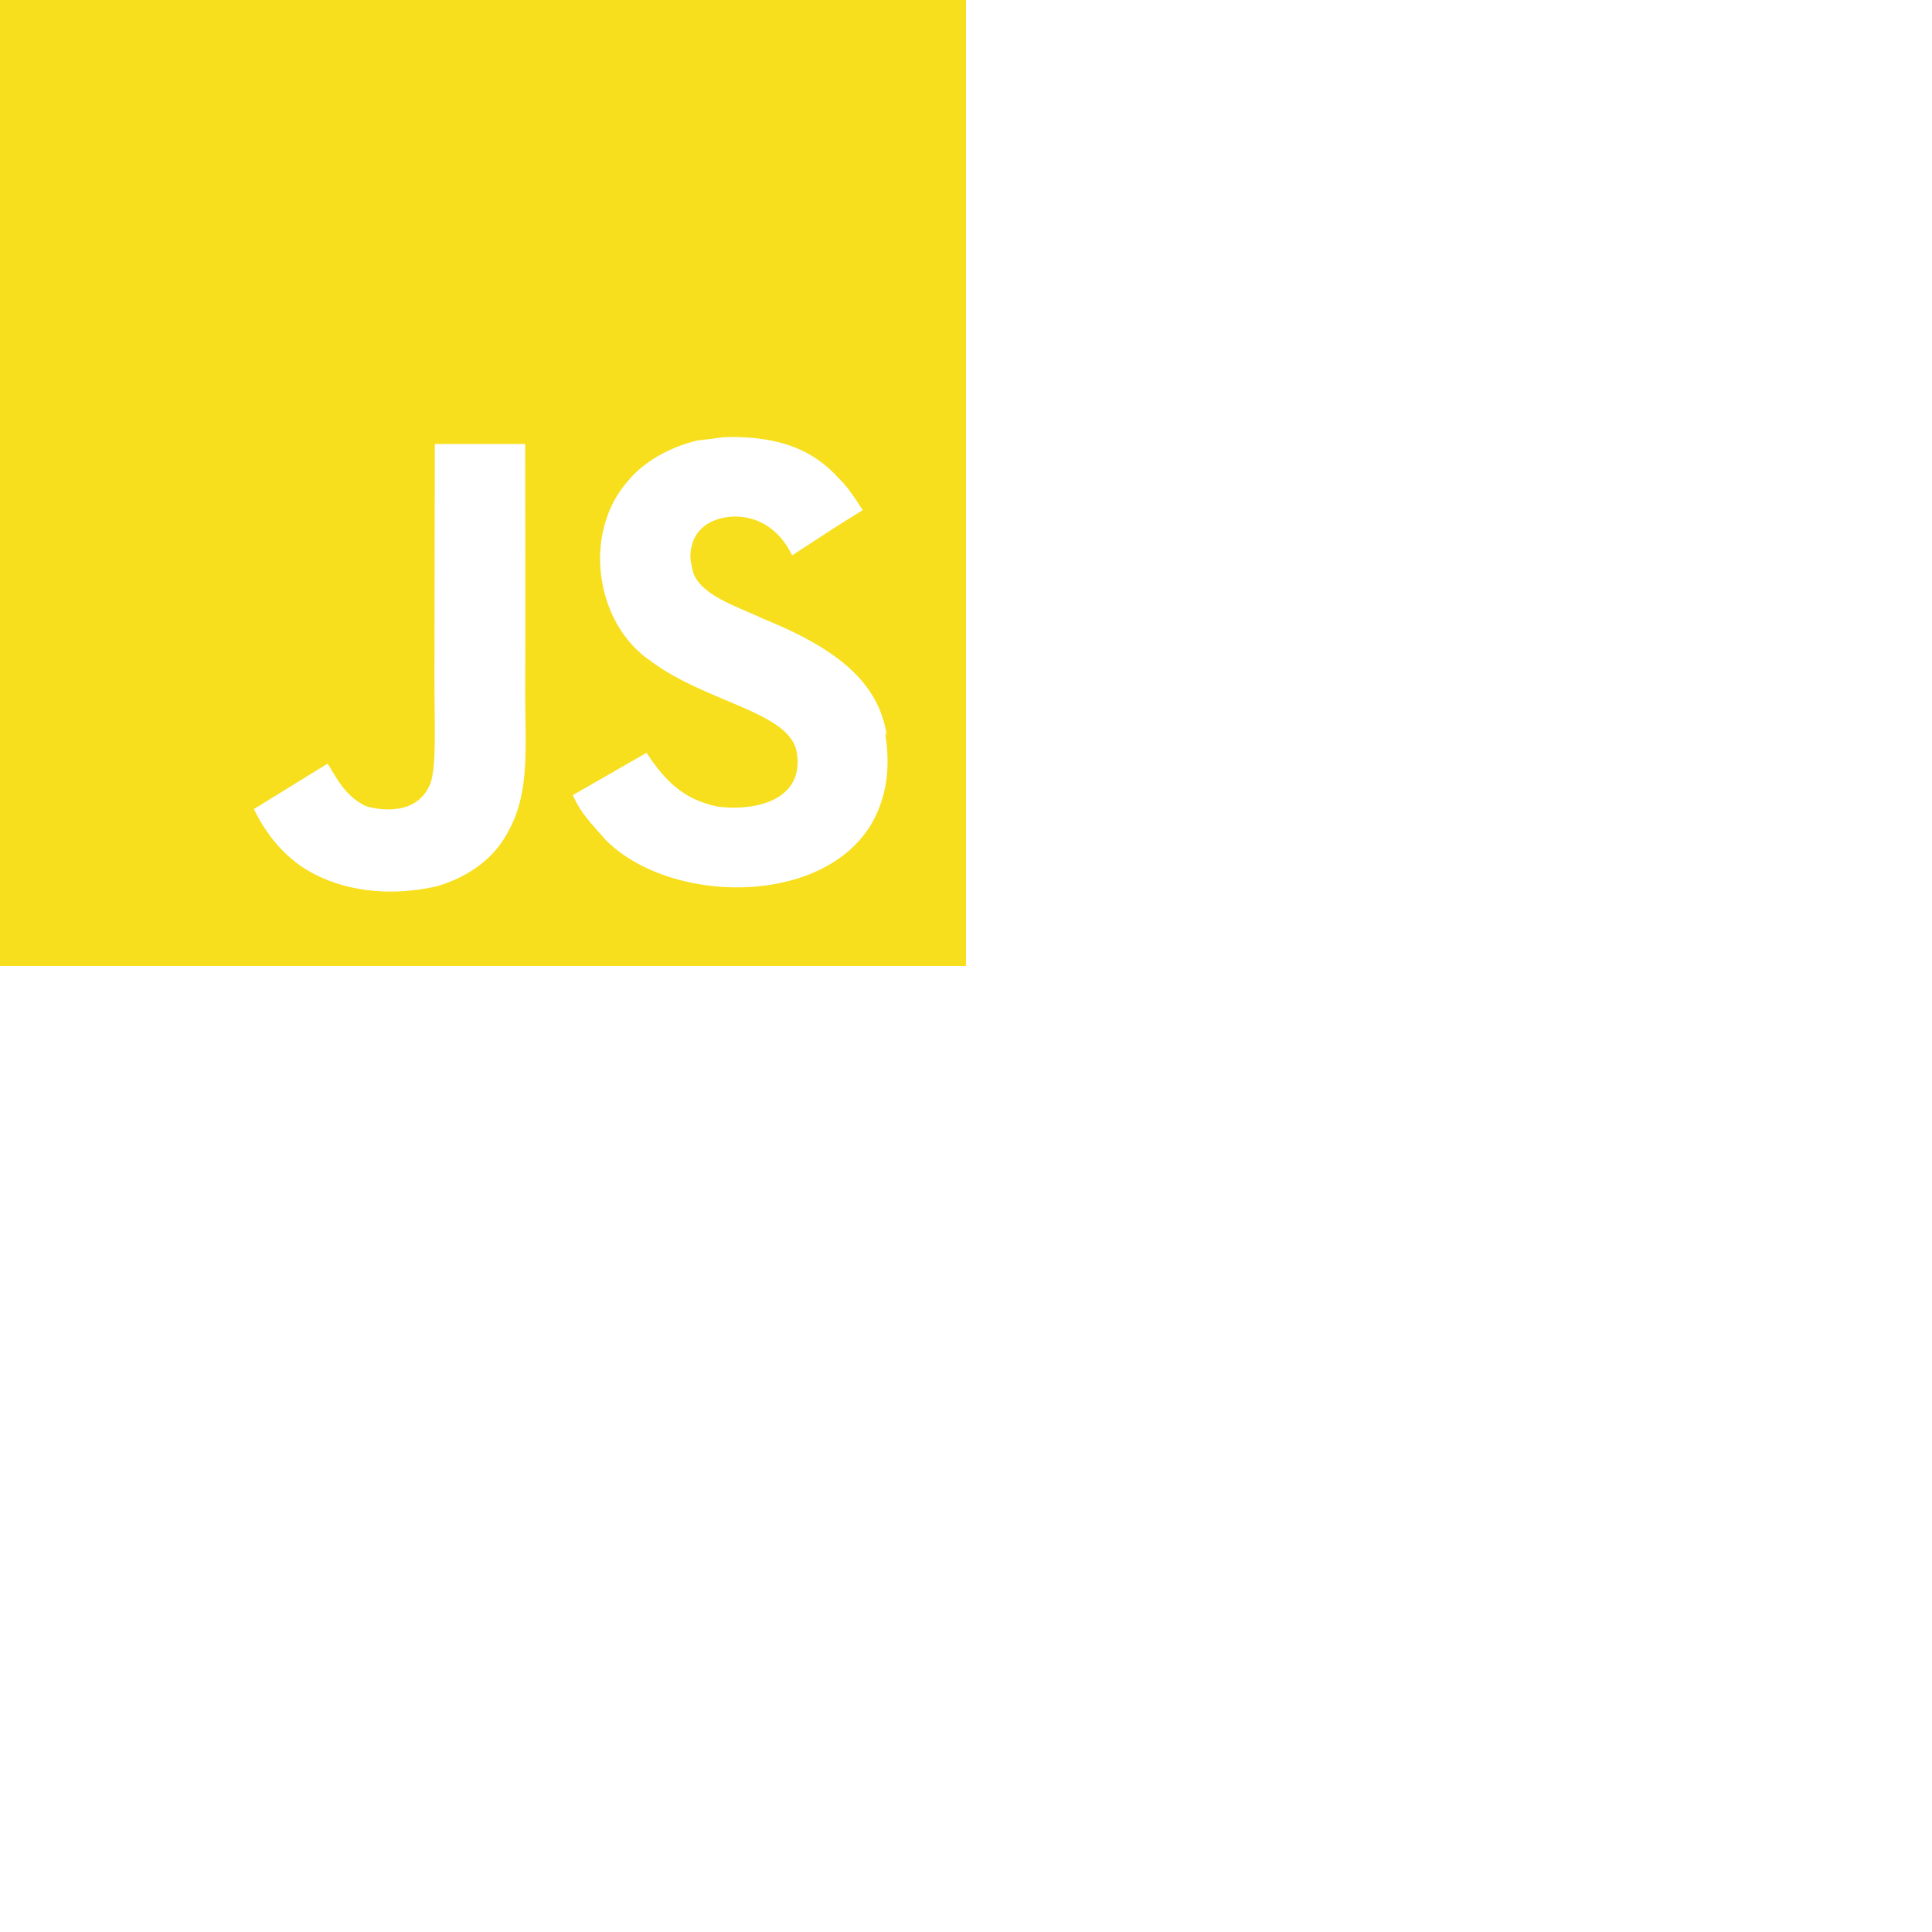
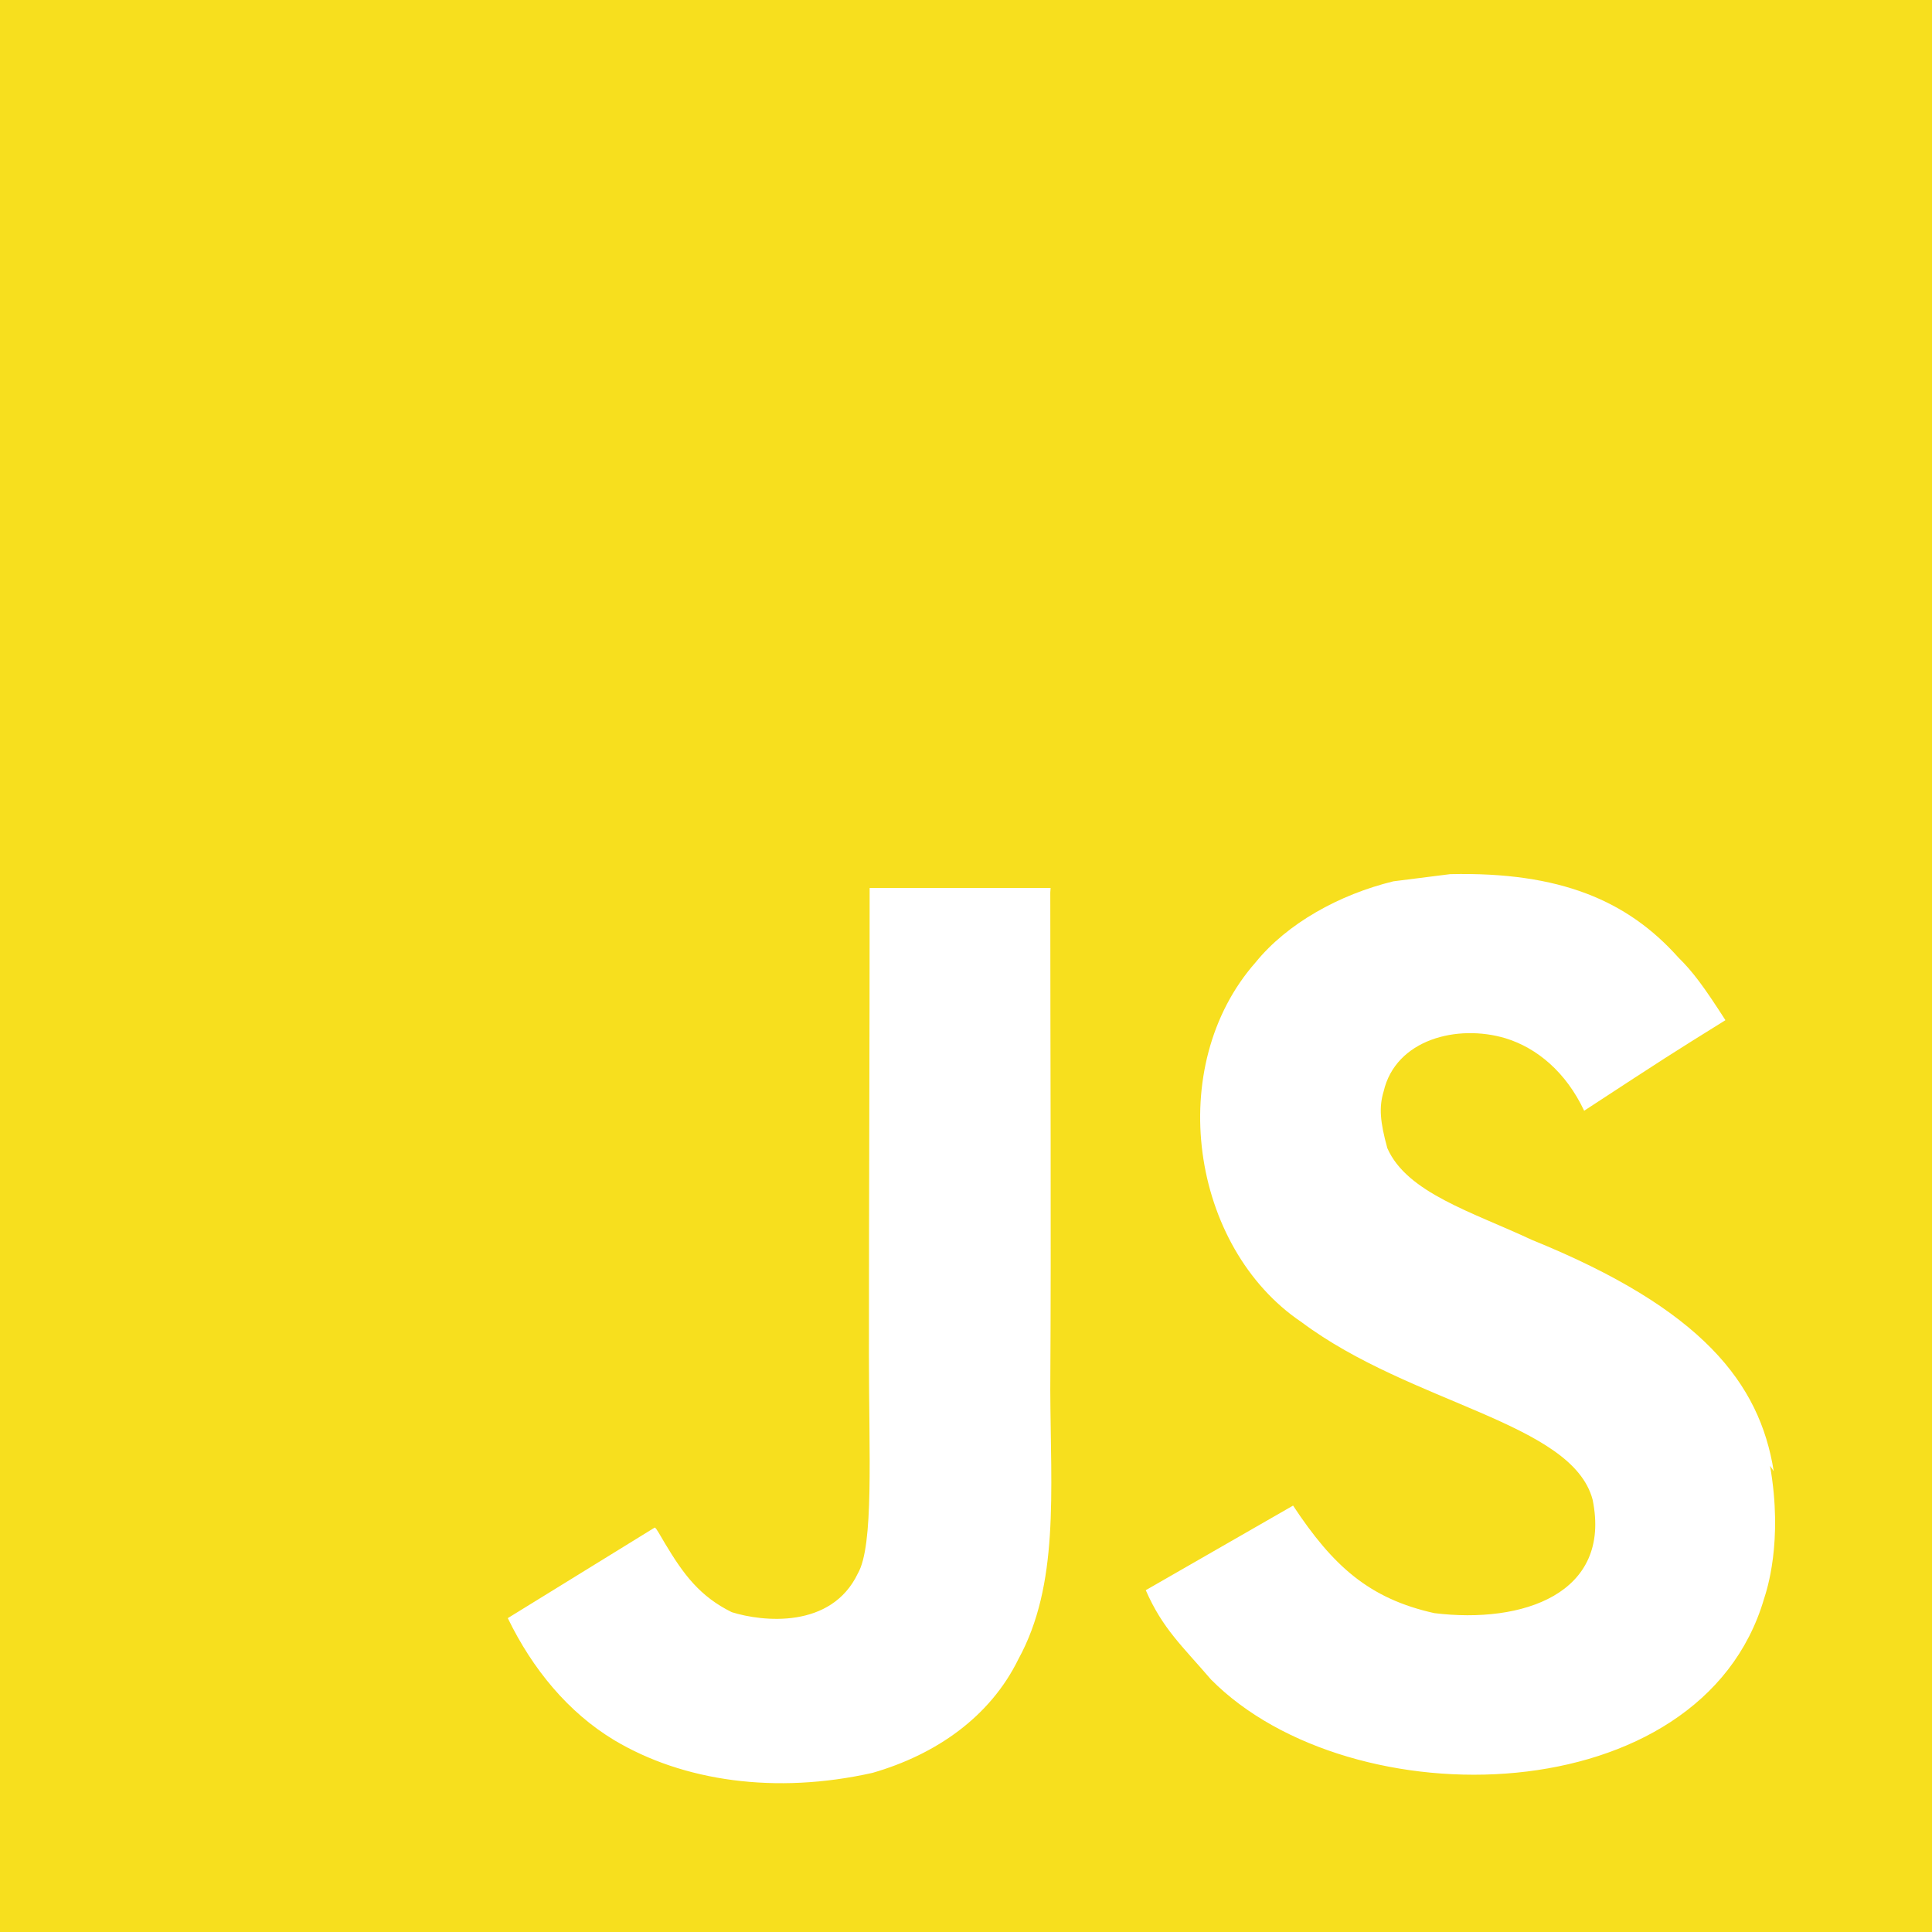
- <svg xmlns="http://www.w3.org/2000/svg" role="img" viewBox="0 0 48 48" height="48" width="48">
-   <path d="M0 0h24v24H0V0zm22.034 18.276c-.175-1.095-.888-2.015-3.003-2.873-.736-.345-1.554-.585-1.797-1.14-.091-.33-.105-.51-.046-.705.15-.646.915-.84 1.515-.66.39.12.75.42.976.9 1.034-.676 1.034-.676 1.755-1.125-.27-.42-.404-.601-.586-.78-.63-.705-1.469-1.065-2.834-1.034l-.705.089c-.676.165-1.32.525-1.71 1.005-1.14 1.291-.811 3.541.569 4.471 1.365 1.02 3.361 1.244 3.616 2.205.24 1.17-.87 1.545-1.966 1.41-.811-.18-1.26-.586-1.755-1.336l-1.83 1.051c.21.48.45.689.81 1.109 1.74 1.756 6.09 1.666 6.871-1.004.029-.09.24-.705.074-1.65l.046.067zm-8.983-7.245h-2.248c0 1.938-.009 3.864-.009 5.805 0 1.232.063 2.363-.138 2.711-.33.689-1.18.601-1.566.48-.396-.196-.597-.466-.83-.855-.063-.105-.11-.196-.127-.196l-1.825 1.125c.305.63.75 1.172 1.324 1.517.855.51 2.004.675 3.207.405.783-.226 1.458-.691 1.811-1.411.51-.93.402-2.07.397-3.346.012-2.054 0-4.109 0-6.179l.004-.056z" fill="#F7DF1E" />
+ <svg xmlns="http://www.w3.org/2000/svg" viewBox="0 0 48 48">
+   <path d="M 0,0 H 48 V 48 H 0 Z m 44.068,36.552 c -0.35,-2.19 -1.776,-4.03 -6.006,-5.746 -1.472,-0.69 -3.108,-1.17 -3.594,-2.28 -0.182,-0.66 -0.21,-1.02 -0.092,-1.41 0.3,-1.292 1.83,-1.68 3.03,-1.32 0.78,0.24 1.5,0.84 1.952,1.8 2.068,-1.352 2.068,-1.352 3.51,-2.25 -0.54,-0.84 -0.808,-1.202 -1.172,-1.56 -1.26,-1.41 -2.938,-2.13 -5.668,-2.068 l -1.41,0.178 c -1.352,0.33 -2.64,1.05 -3.42,2.01 -2.28,2.582 -1.622,7.082 1.138,8.942 2.73,2.04 6.722,2.488 7.232,4.41 0.48,2.34 -1.74,3.09 -3.932,2.82 -1.622,-0.36 -2.52,-1.172 -3.51,-2.672 l -3.66,2.102 c 0.42,0.96 0.9,1.378 1.62,2.218 3.48,3.512 12.18,3.332 13.742,-2.008 0.058,-0.18 0.48,-1.41 0.148,-3.3 z M 26.102,22.062 h -4.496 c 0,3.876 -0.018,7.728 -0.018,11.61 0,2.464 0.126,4.726 -0.276,5.422 -0.66,1.378 -2.36,1.202 -3.132,0.96 -0.792,-0.392 -1.194,-0.932 -1.66,-1.71 -0.126,-0.21 -0.22,-0.392 -0.254,-0.392 l -3.65,2.25 c 0.61,1.26 1.5,2.344 2.648,3.034 1.71,1.02 4.008,1.35 6.414,0.81 1.566,-0.452 2.916,-1.382 3.622,-2.822 1.02,-1.86 0.804,-4.14 0.794,-6.692 0.024,-4.108 0,-8.218 0,-12.358 z" fill="#f7df1e" style="stroke-width:2" />
</svg>
